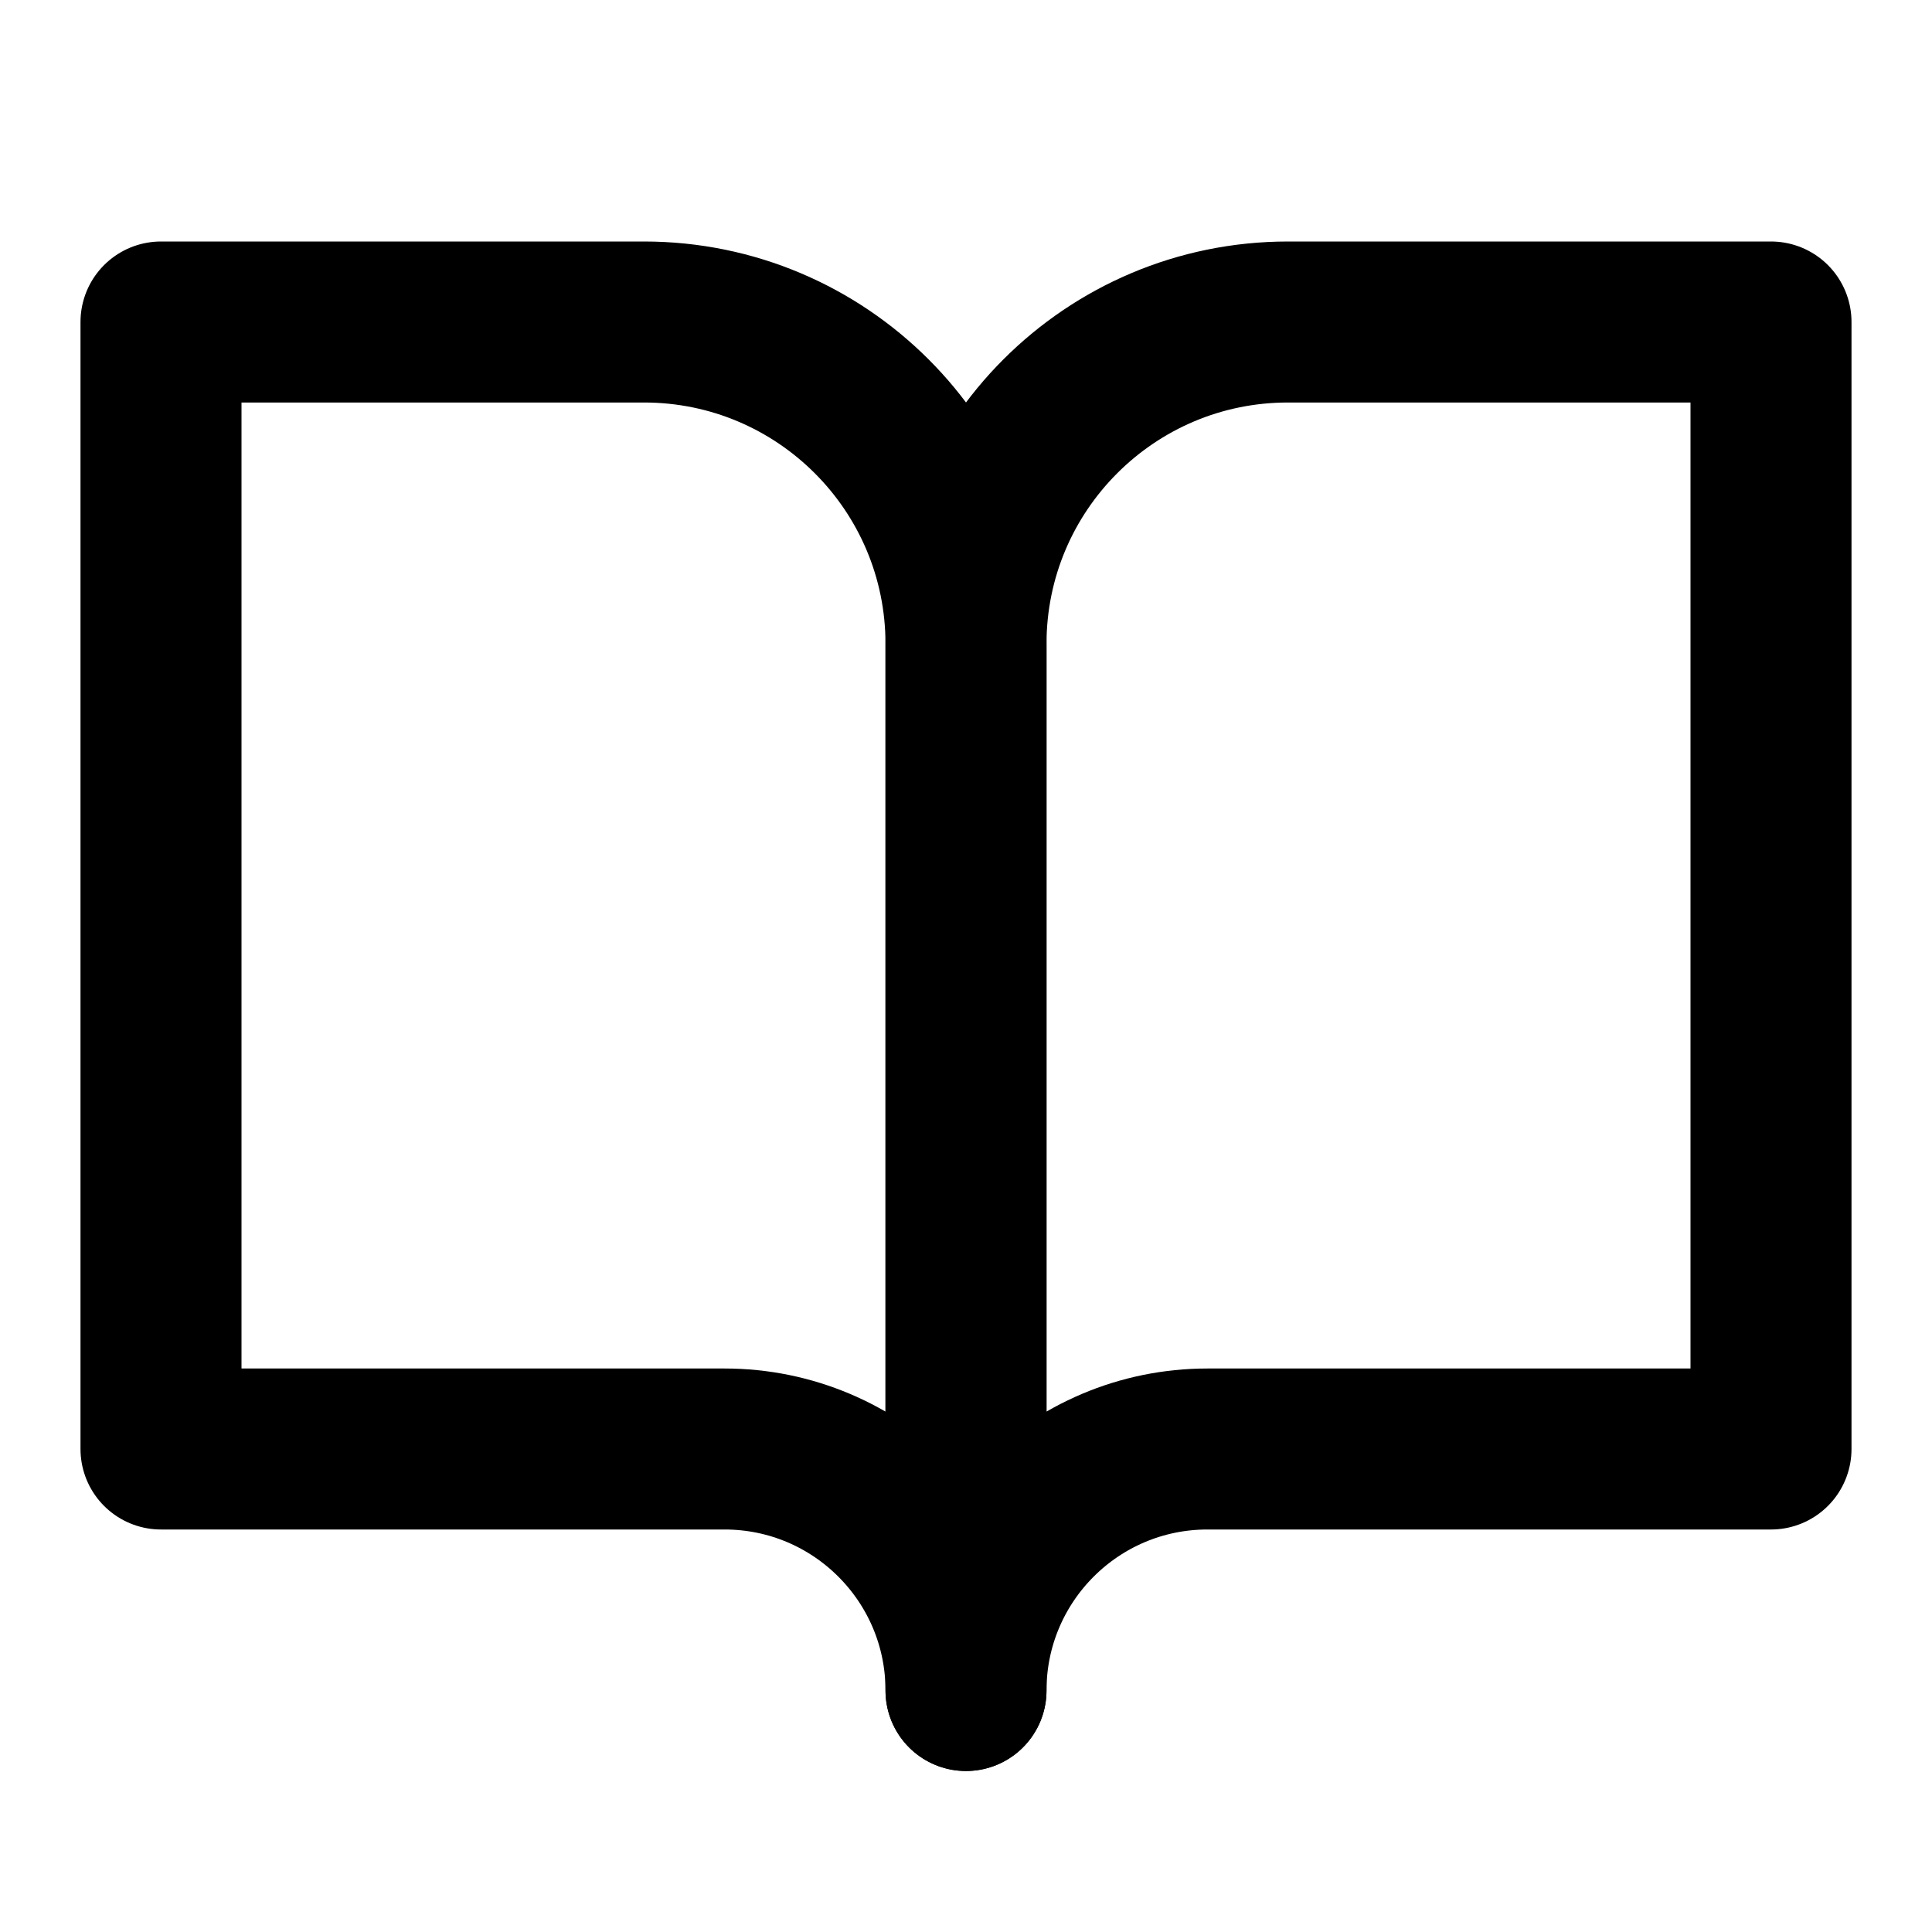
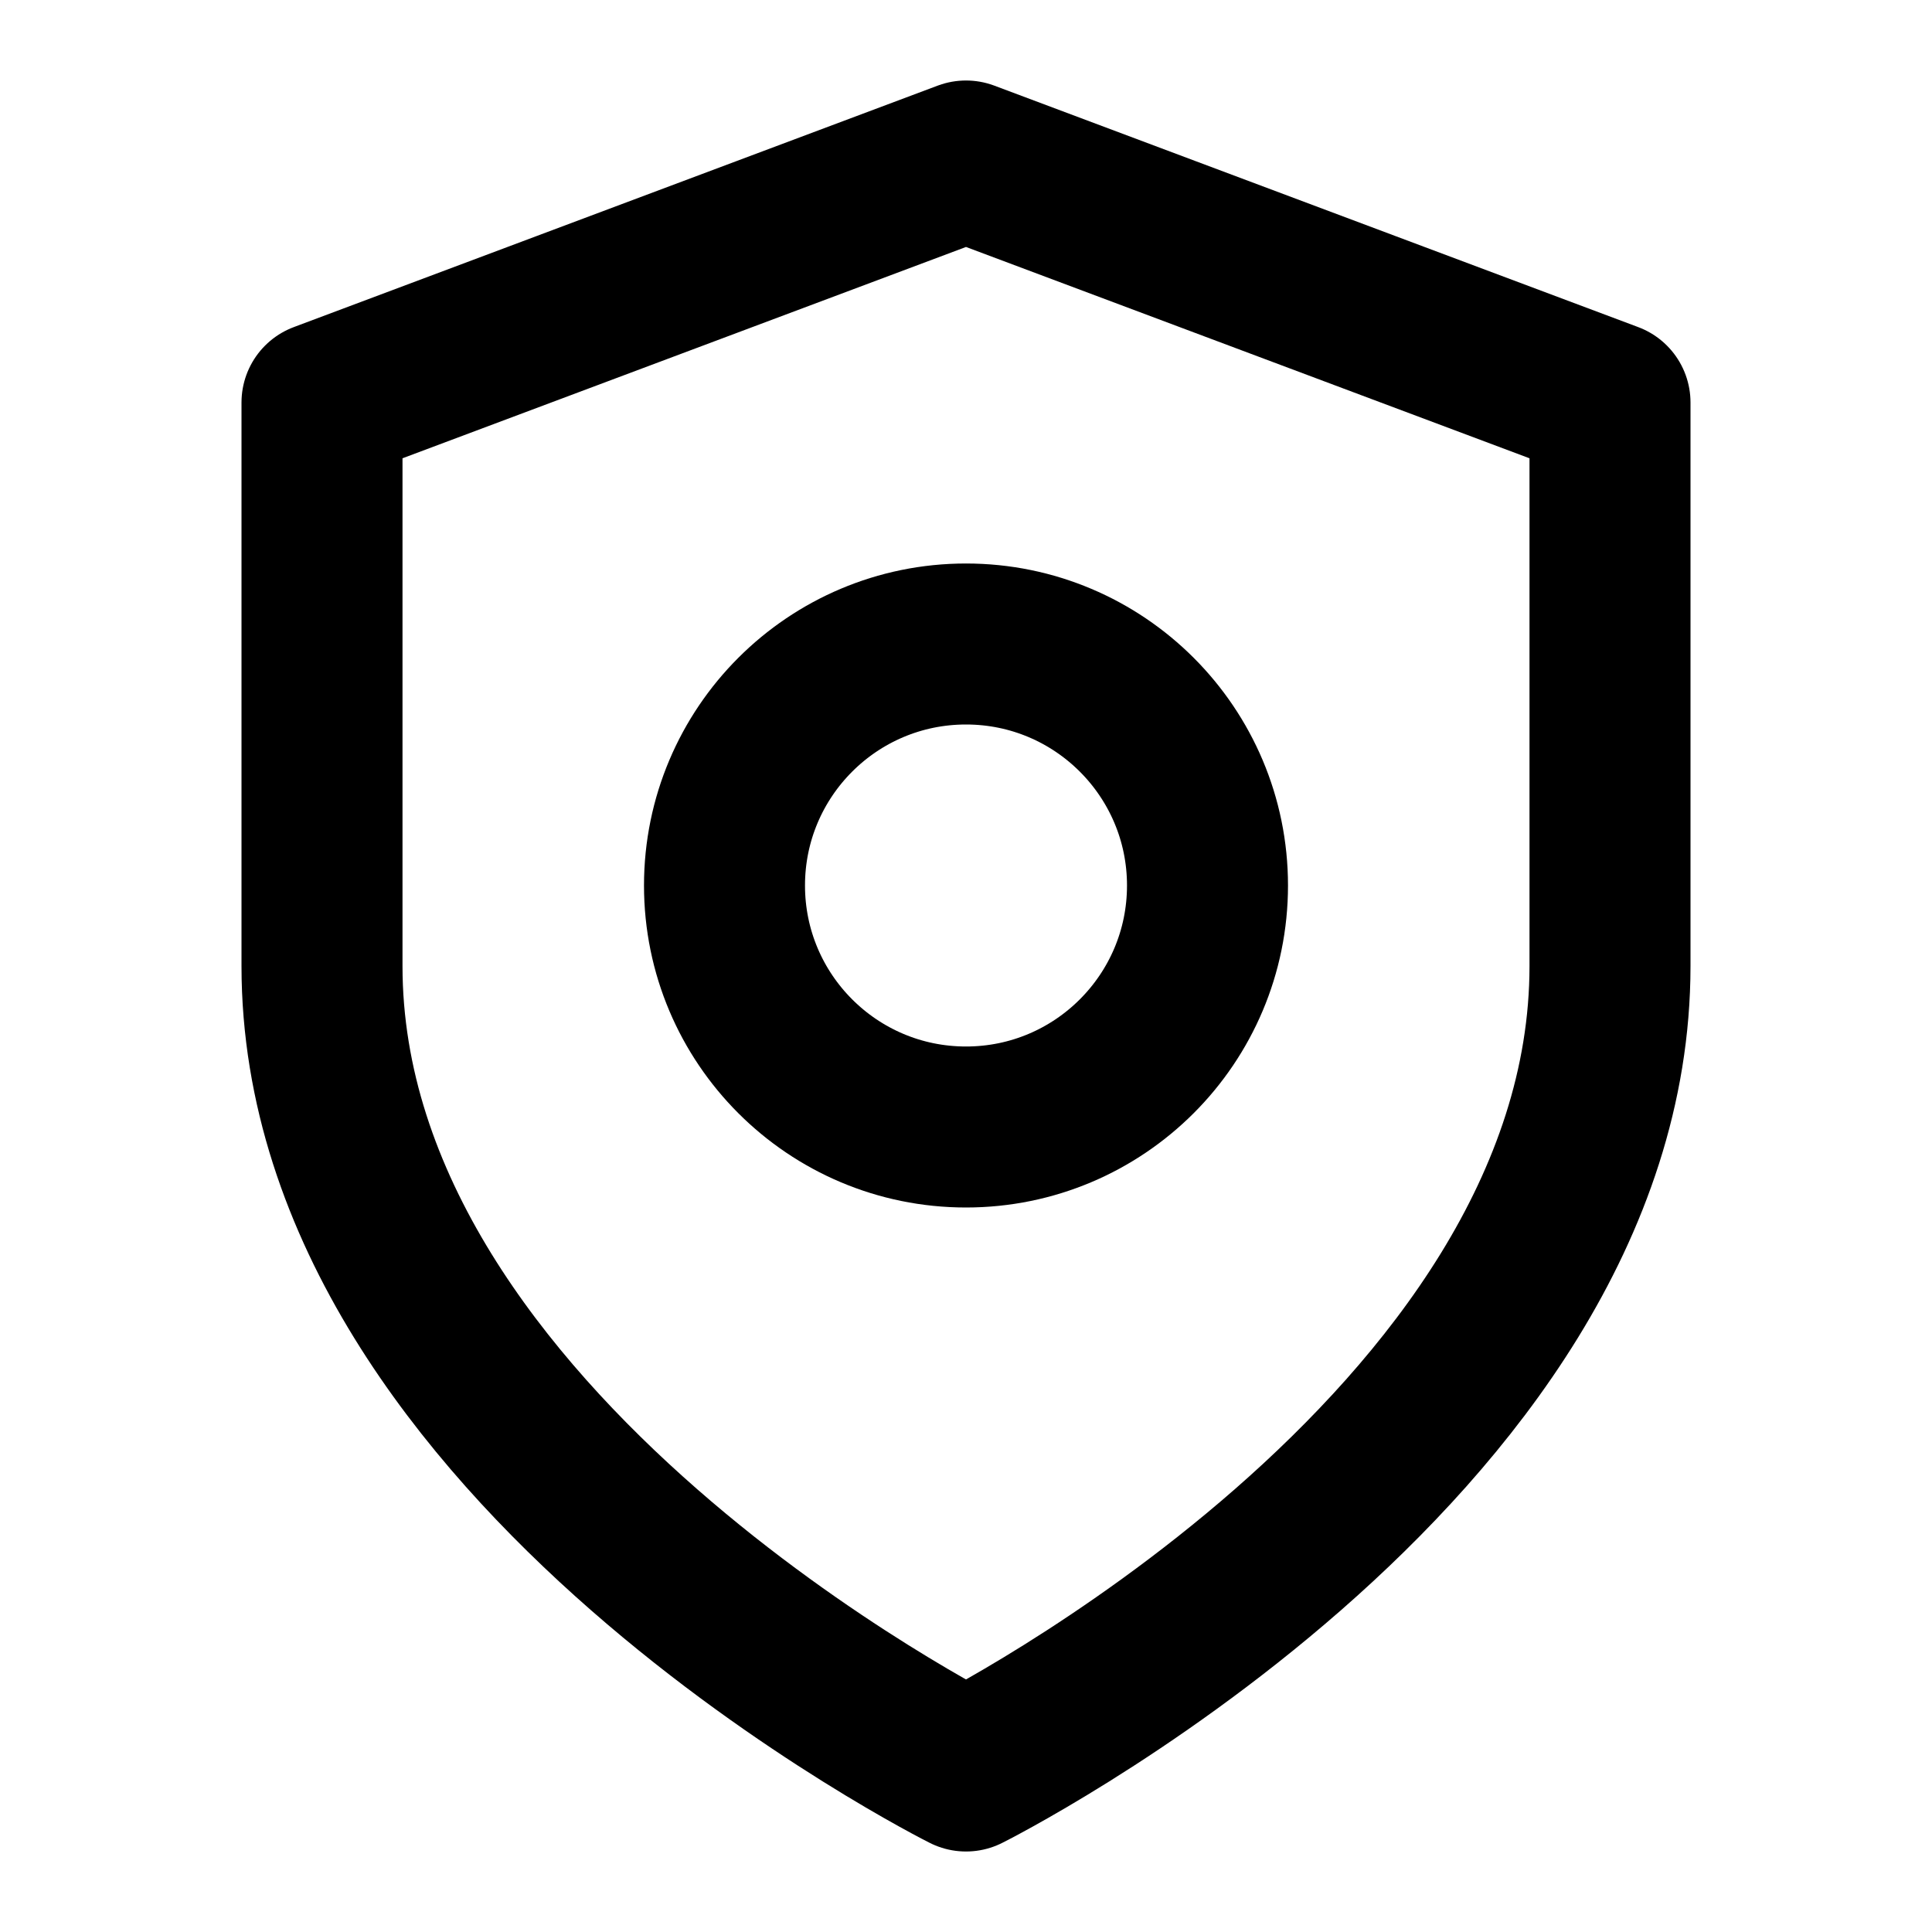
<svg xmlns="http://www.w3.org/2000/svg" viewBox="0 0 24 24" fill="none" stroke="currentColor" stroke-width="2" stroke-linecap="round" stroke-linejoin="round">
-   <path d="M2 4h6a4 4 0 0 1 4 4v13a3 3 0 0 0-3-3H2z" />
-   <path d="M22 4h-6a4 4 0 0 0-4 4v13a3 3 0 0 1 3-3h7z" />
+   <path d="M12 22s8-4 8-10V5l-8-3-8 3v7c0 6 8 10 8 10z" />
+   <circle cx="12" cy="11" r="3" />
</svg>
